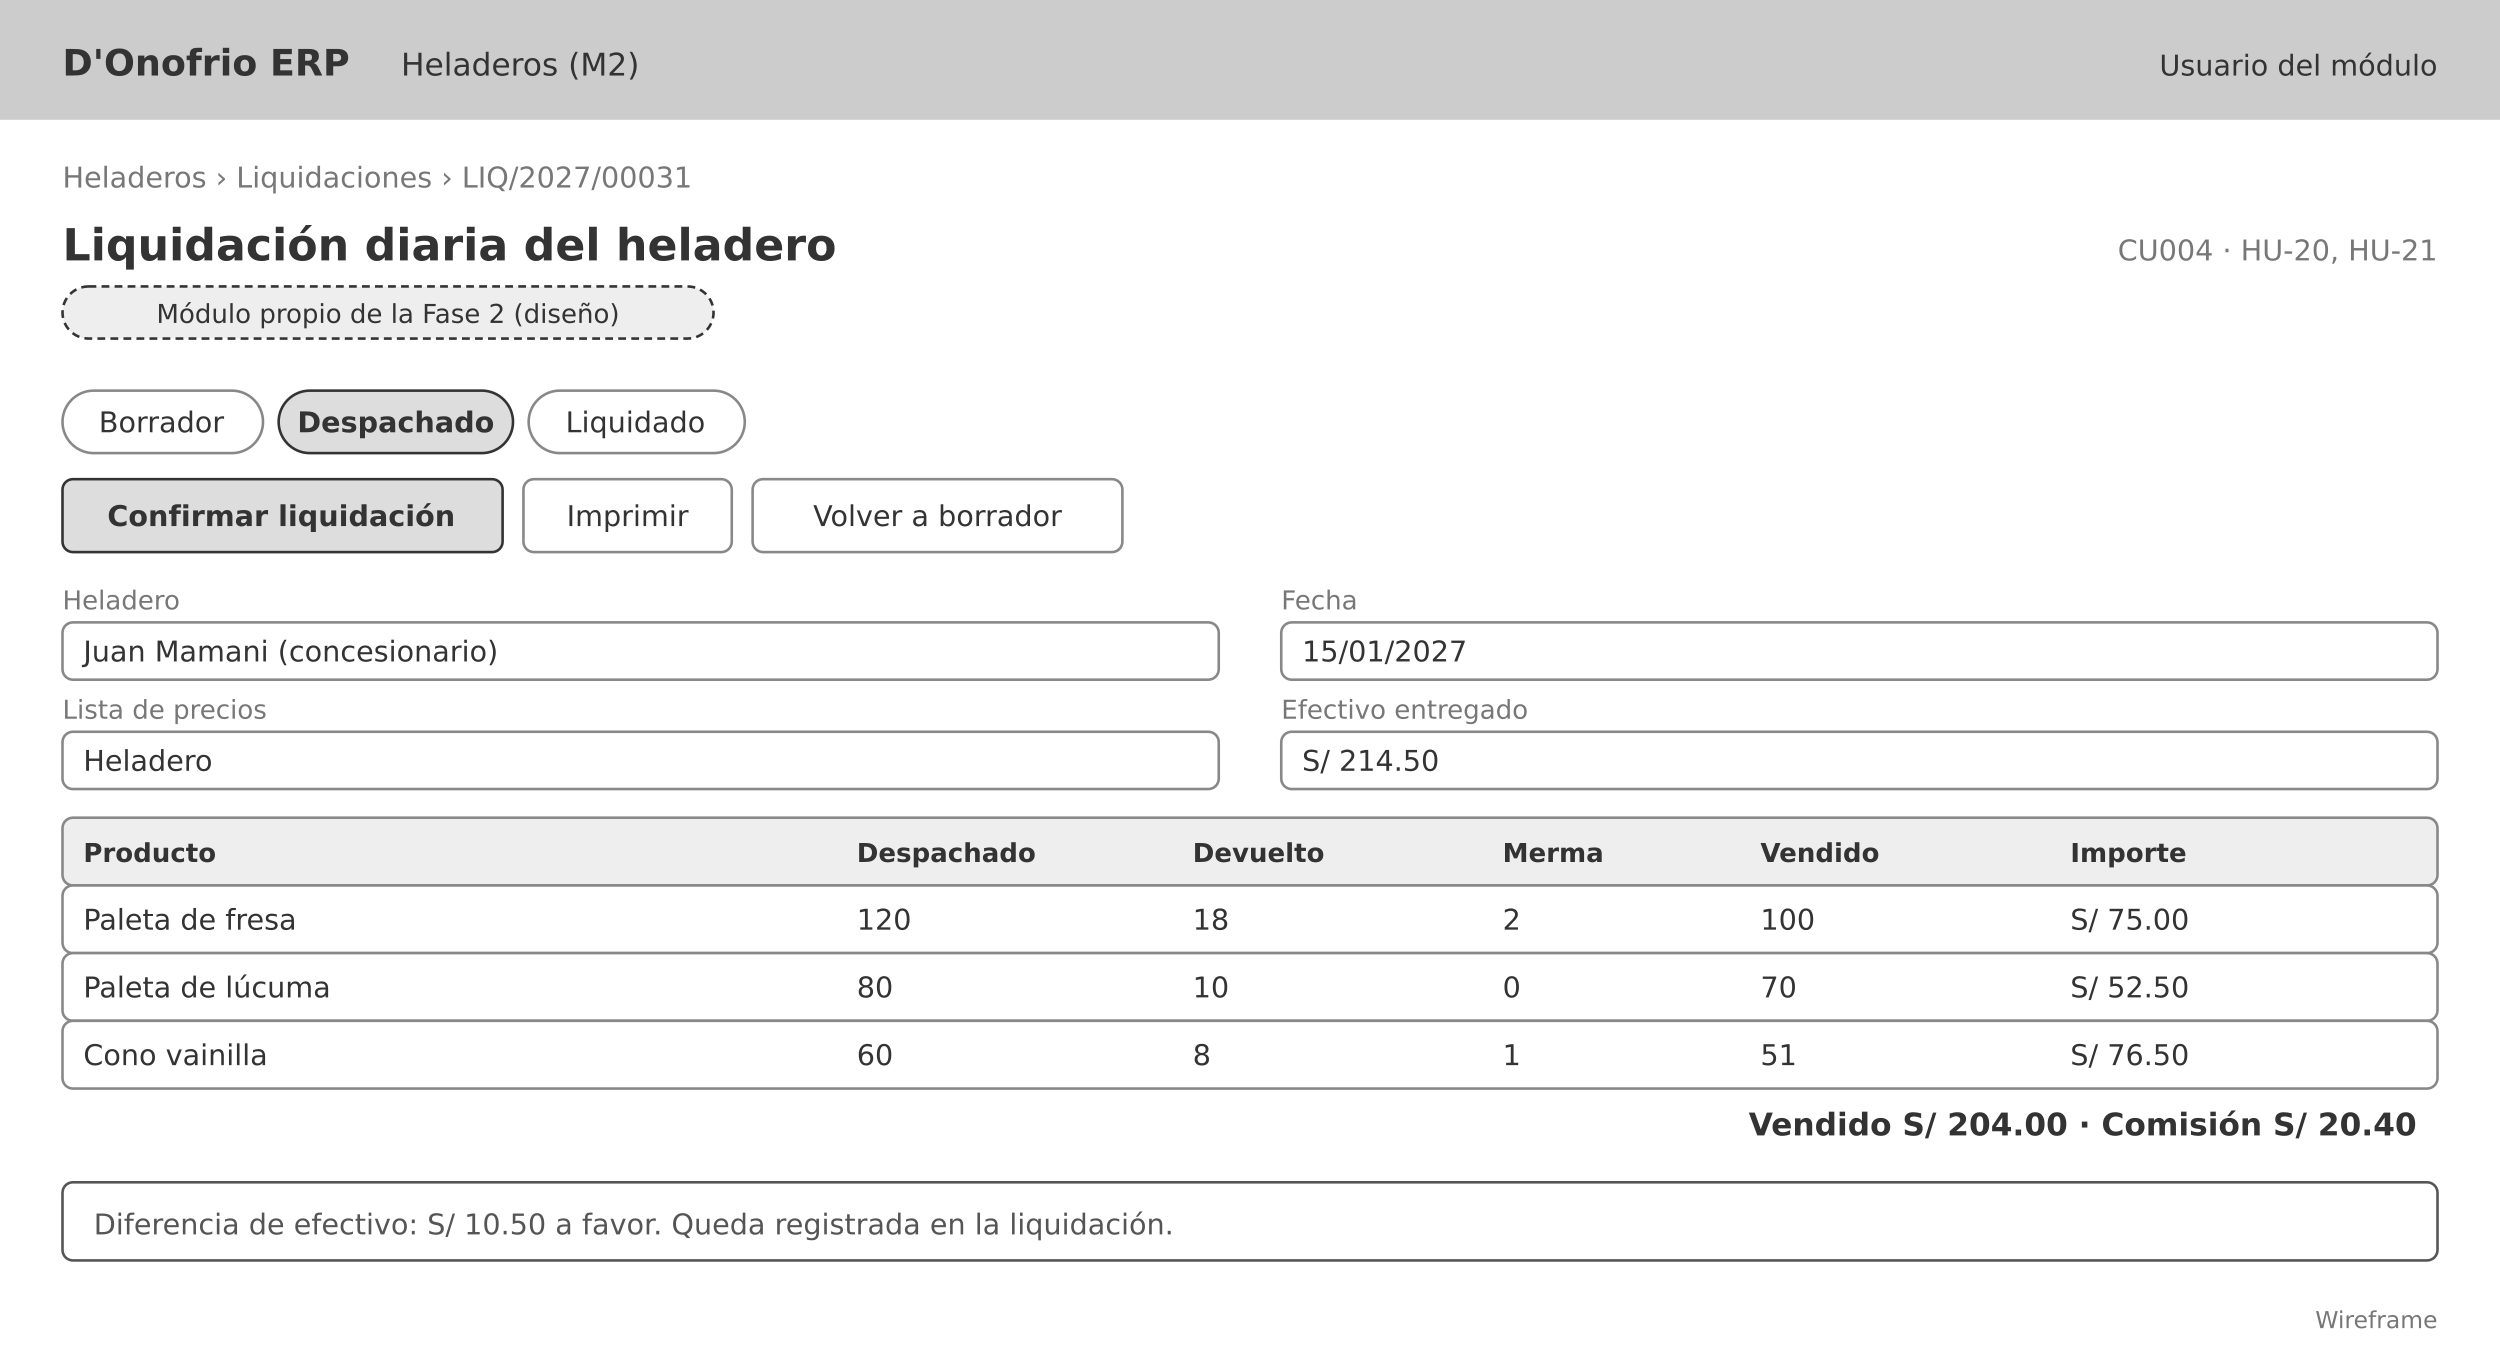
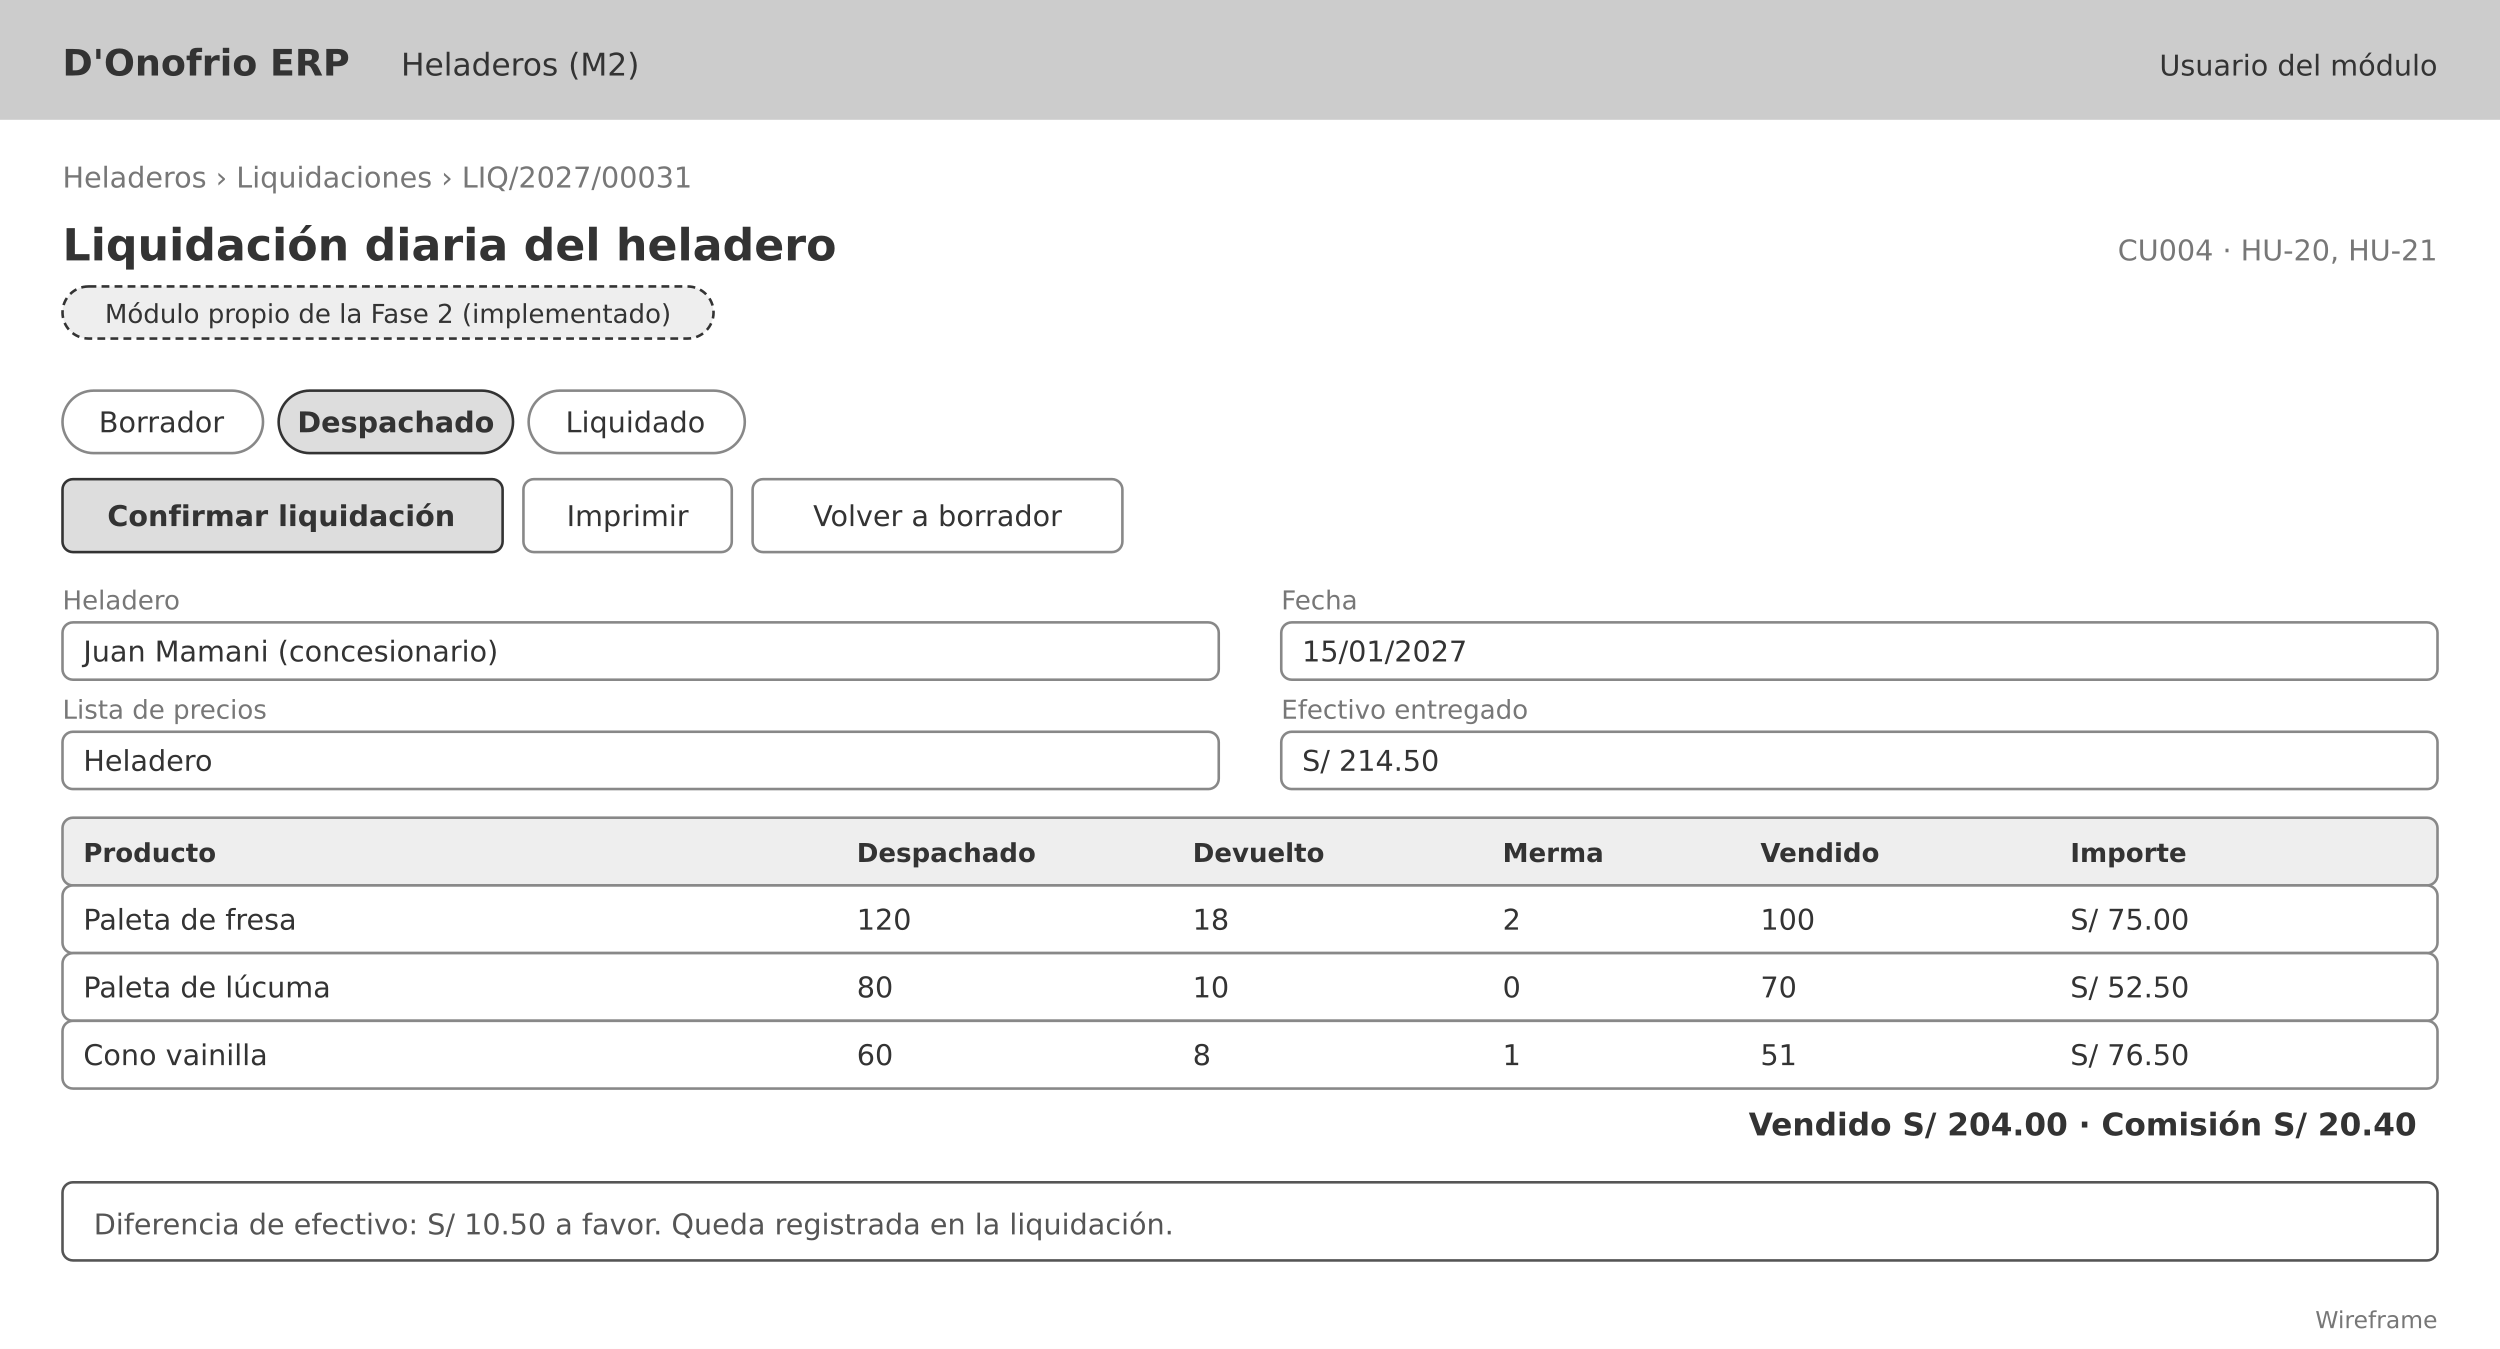
<svg xmlns="http://www.w3.org/2000/svg" width="960" height="518" viewBox="0 0 960 518" font-family="'DejaVu Sans', Arial, sans-serif">
  <rect width="960" height="518" fill="#FFFFFF" />
  <rect width="960" height="46" fill="#CCCCCC" />
  <text x="24" y="29" font-size="14" font-weight="bold" text-anchor="start" fill="#333333">D'Onofrio ERP</text>
  <text x="154" y="29" font-size="12" font-weight="normal" text-anchor="start" fill="#333333">Heladeros (M2)</text>
  <text x="936" y="29" font-size="11" font-weight="normal" text-anchor="end" fill="#333333">Usuario del módulo</text>
  <text x="24" y="72" font-size="11" font-weight="normal" text-anchor="start" fill="#777777">Heladeros › Liquidaciones › LIQ/2027/00031</text>
  <text x="24" y="100" font-size="17" font-weight="bold" text-anchor="start" fill="#333333">Liquidación diaria del heladero</text>
  <text x="936" y="100" font-size="11" font-weight="normal" text-anchor="end" fill="#777777">CU004 · HU-20, HU-21</text>
  <rect x="24" y="110" width="250" height="20" rx="10" fill="#EEEEEE" stroke="#333333" stroke-dasharray="3 2" />
-   <text x="149" y="124" font-size="10" font-weight="normal" text-anchor="middle" fill="#333333">Módulo propio de la Fase 2 (diseño)</text>
+   <text x="149" y="124" font-size="10" font-weight="normal" text-anchor="middle" fill="#333333">Módulo propio de la Fase 2 (implementado)</text>
  <rect x="24" y="150" width="77" height="24" rx="12" fill="#fff" stroke="#888888" stroke-width="1" />
  <text x="62" y="166" font-size="11" font-weight="normal" text-anchor="middle" fill="#333333">Borrador</text>
  <rect x="107" y="150" width="90" height="24" rx="12" fill="#DDDDDD" stroke="#333333" stroke-width="1" />
  <text x="152" y="166" font-size="11" font-weight="bold" text-anchor="middle" fill="#333333">Despachado</text>
  <rect x="203" y="150" width="83" height="24" rx="12" fill="#fff" stroke="#888888" stroke-width="1" />
  <text x="244" y="166" font-size="11" font-weight="normal" text-anchor="middle" fill="#333333">Liquidado</text>
  <rect x="24" y="184" width="169" height="28" rx="4" fill="#DDDDDD" stroke="#333333" stroke-width="1" />
  <text x="108" y="202" font-size="11" font-weight="bold" text-anchor="middle" fill="#333333">Confirmar liquidación</text>
  <rect x="201" y="184" width="80" height="28" rx="4" fill="#fff" stroke="#888888" stroke-width="1" />
  <text x="241" y="202" font-size="11" font-weight="normal" text-anchor="middle" fill="#333333">Imprimir</text>
  <rect x="289" y="184" width="142" height="28" rx="4" fill="#fff" stroke="#888888" stroke-width="1" />
  <text x="360" y="202" font-size="11" font-weight="normal" text-anchor="middle" fill="#333333">Volver a borrador</text>
  <text x="24" y="234" font-size="10" font-weight="normal" text-anchor="start" fill="#777777">Heladero</text>
  <rect x="24" y="239" width="444" height="22" rx="4" fill="#fff" stroke="#888888" stroke-width="1" />
  <text x="32" y="254" font-size="11" font-weight="normal" text-anchor="start" fill="#333333">Juan Mamani (concesionario)</text>
  <text x="492" y="234" font-size="10" font-weight="normal" text-anchor="start" fill="#777777">Fecha</text>
  <rect x="492" y="239" width="444" height="22" rx="4" fill="#fff" stroke="#888888" stroke-width="1" />
  <text x="500" y="254" font-size="11" font-weight="normal" text-anchor="start" fill="#333333">15/01/2027</text>
  <text x="24" y="276" font-size="10" font-weight="normal" text-anchor="start" fill="#777777">Lista de precios</text>
  <rect x="24" y="281" width="444" height="22" rx="4" fill="#fff" stroke="#888888" stroke-width="1" />
  <text x="32" y="296" font-size="11" font-weight="normal" text-anchor="start" fill="#333333">Heladero</text>
  <text x="492" y="276" font-size="10" font-weight="normal" text-anchor="start" fill="#777777">Efectivo entregado</text>
  <rect x="492" y="281" width="444" height="22" rx="4" fill="#fff" stroke="#888888" stroke-width="1" />
  <text x="500" y="296" font-size="11" font-weight="normal" text-anchor="start" fill="#333333">S/ 214.50</text>
  <rect x="24" y="314" width="912" height="26" rx="4" fill="#EEEEEE" stroke="#888888" stroke-width="1" />
  <text x="32" y="331" font-size="10" font-weight="bold" text-anchor="start" fill="#333333">Producto</text>
  <text x="329" y="331" font-size="10" font-weight="bold" text-anchor="start" fill="#333333">Despachado</text>
  <text x="458" y="331" font-size="10" font-weight="bold" text-anchor="start" fill="#333333">Devuelto</text>
  <text x="577" y="331" font-size="10" font-weight="bold" text-anchor="start" fill="#333333">Merma</text>
  <text x="676" y="331" font-size="10" font-weight="bold" text-anchor="start" fill="#333333">Vendido</text>
  <text x="795" y="331" font-size="10" font-weight="bold" text-anchor="start" fill="#333333">Importe</text>
  <rect x="24" y="340" width="912" height="26" rx="4" fill="#fff" stroke="#888888" stroke-width="1" />
  <text x="32" y="357" font-size="11" font-weight="normal" text-anchor="start" fill="#333333">Paleta de fresa</text>
  <text x="329" y="357" font-size="11" font-weight="normal" text-anchor="start" fill="#333333">120</text>
  <text x="458" y="357" font-size="11" font-weight="normal" text-anchor="start" fill="#333333">18</text>
  <text x="577" y="357" font-size="11" font-weight="normal" text-anchor="start" fill="#333333">2</text>
  <text x="676" y="357" font-size="11" font-weight="normal" text-anchor="start" fill="#333333">100</text>
  <text x="795" y="357" font-size="11" font-weight="normal" text-anchor="start" fill="#333333">S/ 75.00</text>
  <rect x="24" y="366" width="912" height="26" rx="4" fill="#fff" stroke="#888888" stroke-width="1" />
  <text x="32" y="383" font-size="11" font-weight="normal" text-anchor="start" fill="#333333">Paleta de lúcuma</text>
  <text x="329" y="383" font-size="11" font-weight="normal" text-anchor="start" fill="#333333">80</text>
  <text x="458" y="383" font-size="11" font-weight="normal" text-anchor="start" fill="#333333">10</text>
  <text x="577" y="383" font-size="11" font-weight="normal" text-anchor="start" fill="#333333">0</text>
  <text x="676" y="383" font-size="11" font-weight="normal" text-anchor="start" fill="#333333">70</text>
  <text x="795" y="383" font-size="11" font-weight="normal" text-anchor="start" fill="#333333">S/ 52.50</text>
  <rect x="24" y="392" width="912" height="26" rx="4" fill="#fff" stroke="#888888" stroke-width="1" />
  <text x="32" y="409" font-size="11" font-weight="normal" text-anchor="start" fill="#333333">Cono vainilla</text>
  <text x="329" y="409" font-size="11" font-weight="normal" text-anchor="start" fill="#333333">60</text>
  <text x="458" y="409" font-size="11" font-weight="normal" text-anchor="start" fill="#333333">8</text>
  <text x="577" y="409" font-size="11" font-weight="normal" text-anchor="start" fill="#333333">1</text>
  <text x="676" y="409" font-size="11" font-weight="normal" text-anchor="start" fill="#333333">51</text>
  <text x="795" y="409" font-size="11" font-weight="normal" text-anchor="start" fill="#333333">S/ 76.50</text>
  <text x="928" y="436" font-size="12" font-weight="bold" text-anchor="end" fill="#333333">Vendido S/ 204.00 · Comisión S/ 20.40</text>
  <rect x="24" y="454" width="912" height="30" rx="4" fill="#fff" stroke="#555555" />
  <text x="36" y="474" font-size="11" font-weight="normal" text-anchor="start" fill="#555555">Diferencia de efectivo: S/ 10.50 a favor. Queda registrada en la liquidación.</text>
  <text x="936" y="510" font-size="9" font-weight="normal" text-anchor="end" fill="#777777">Wireframe</text>
</svg>
